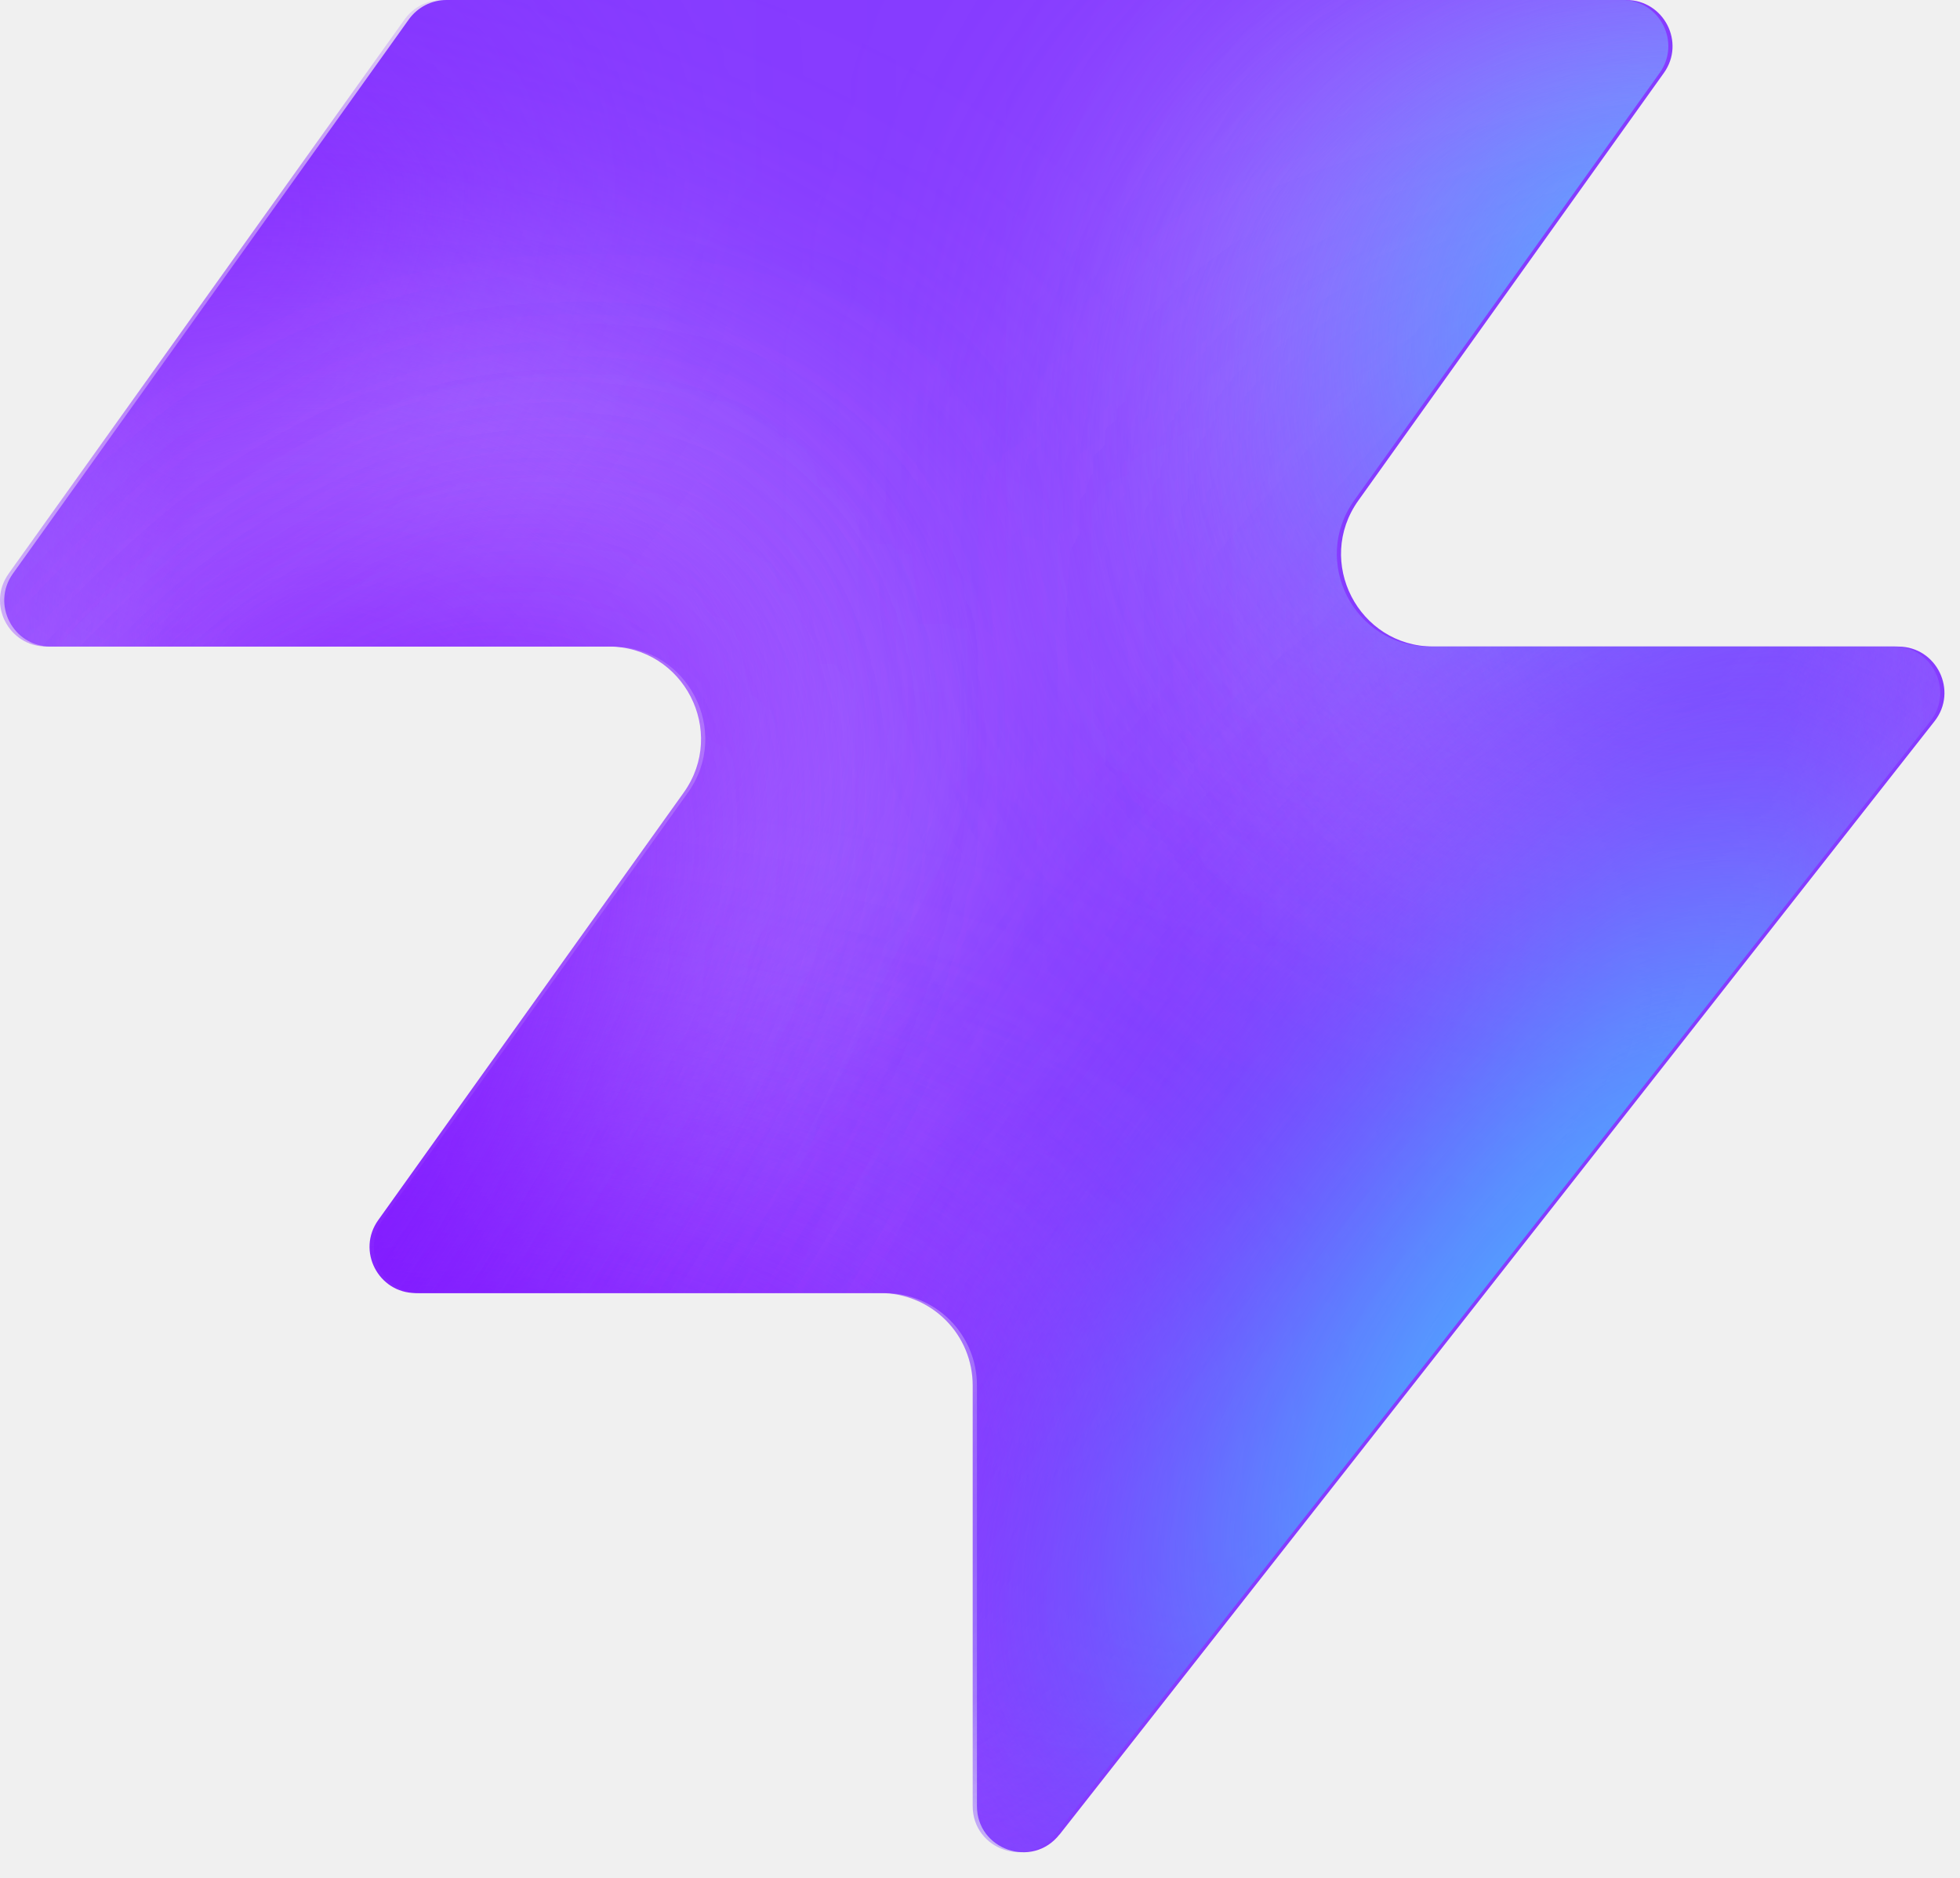
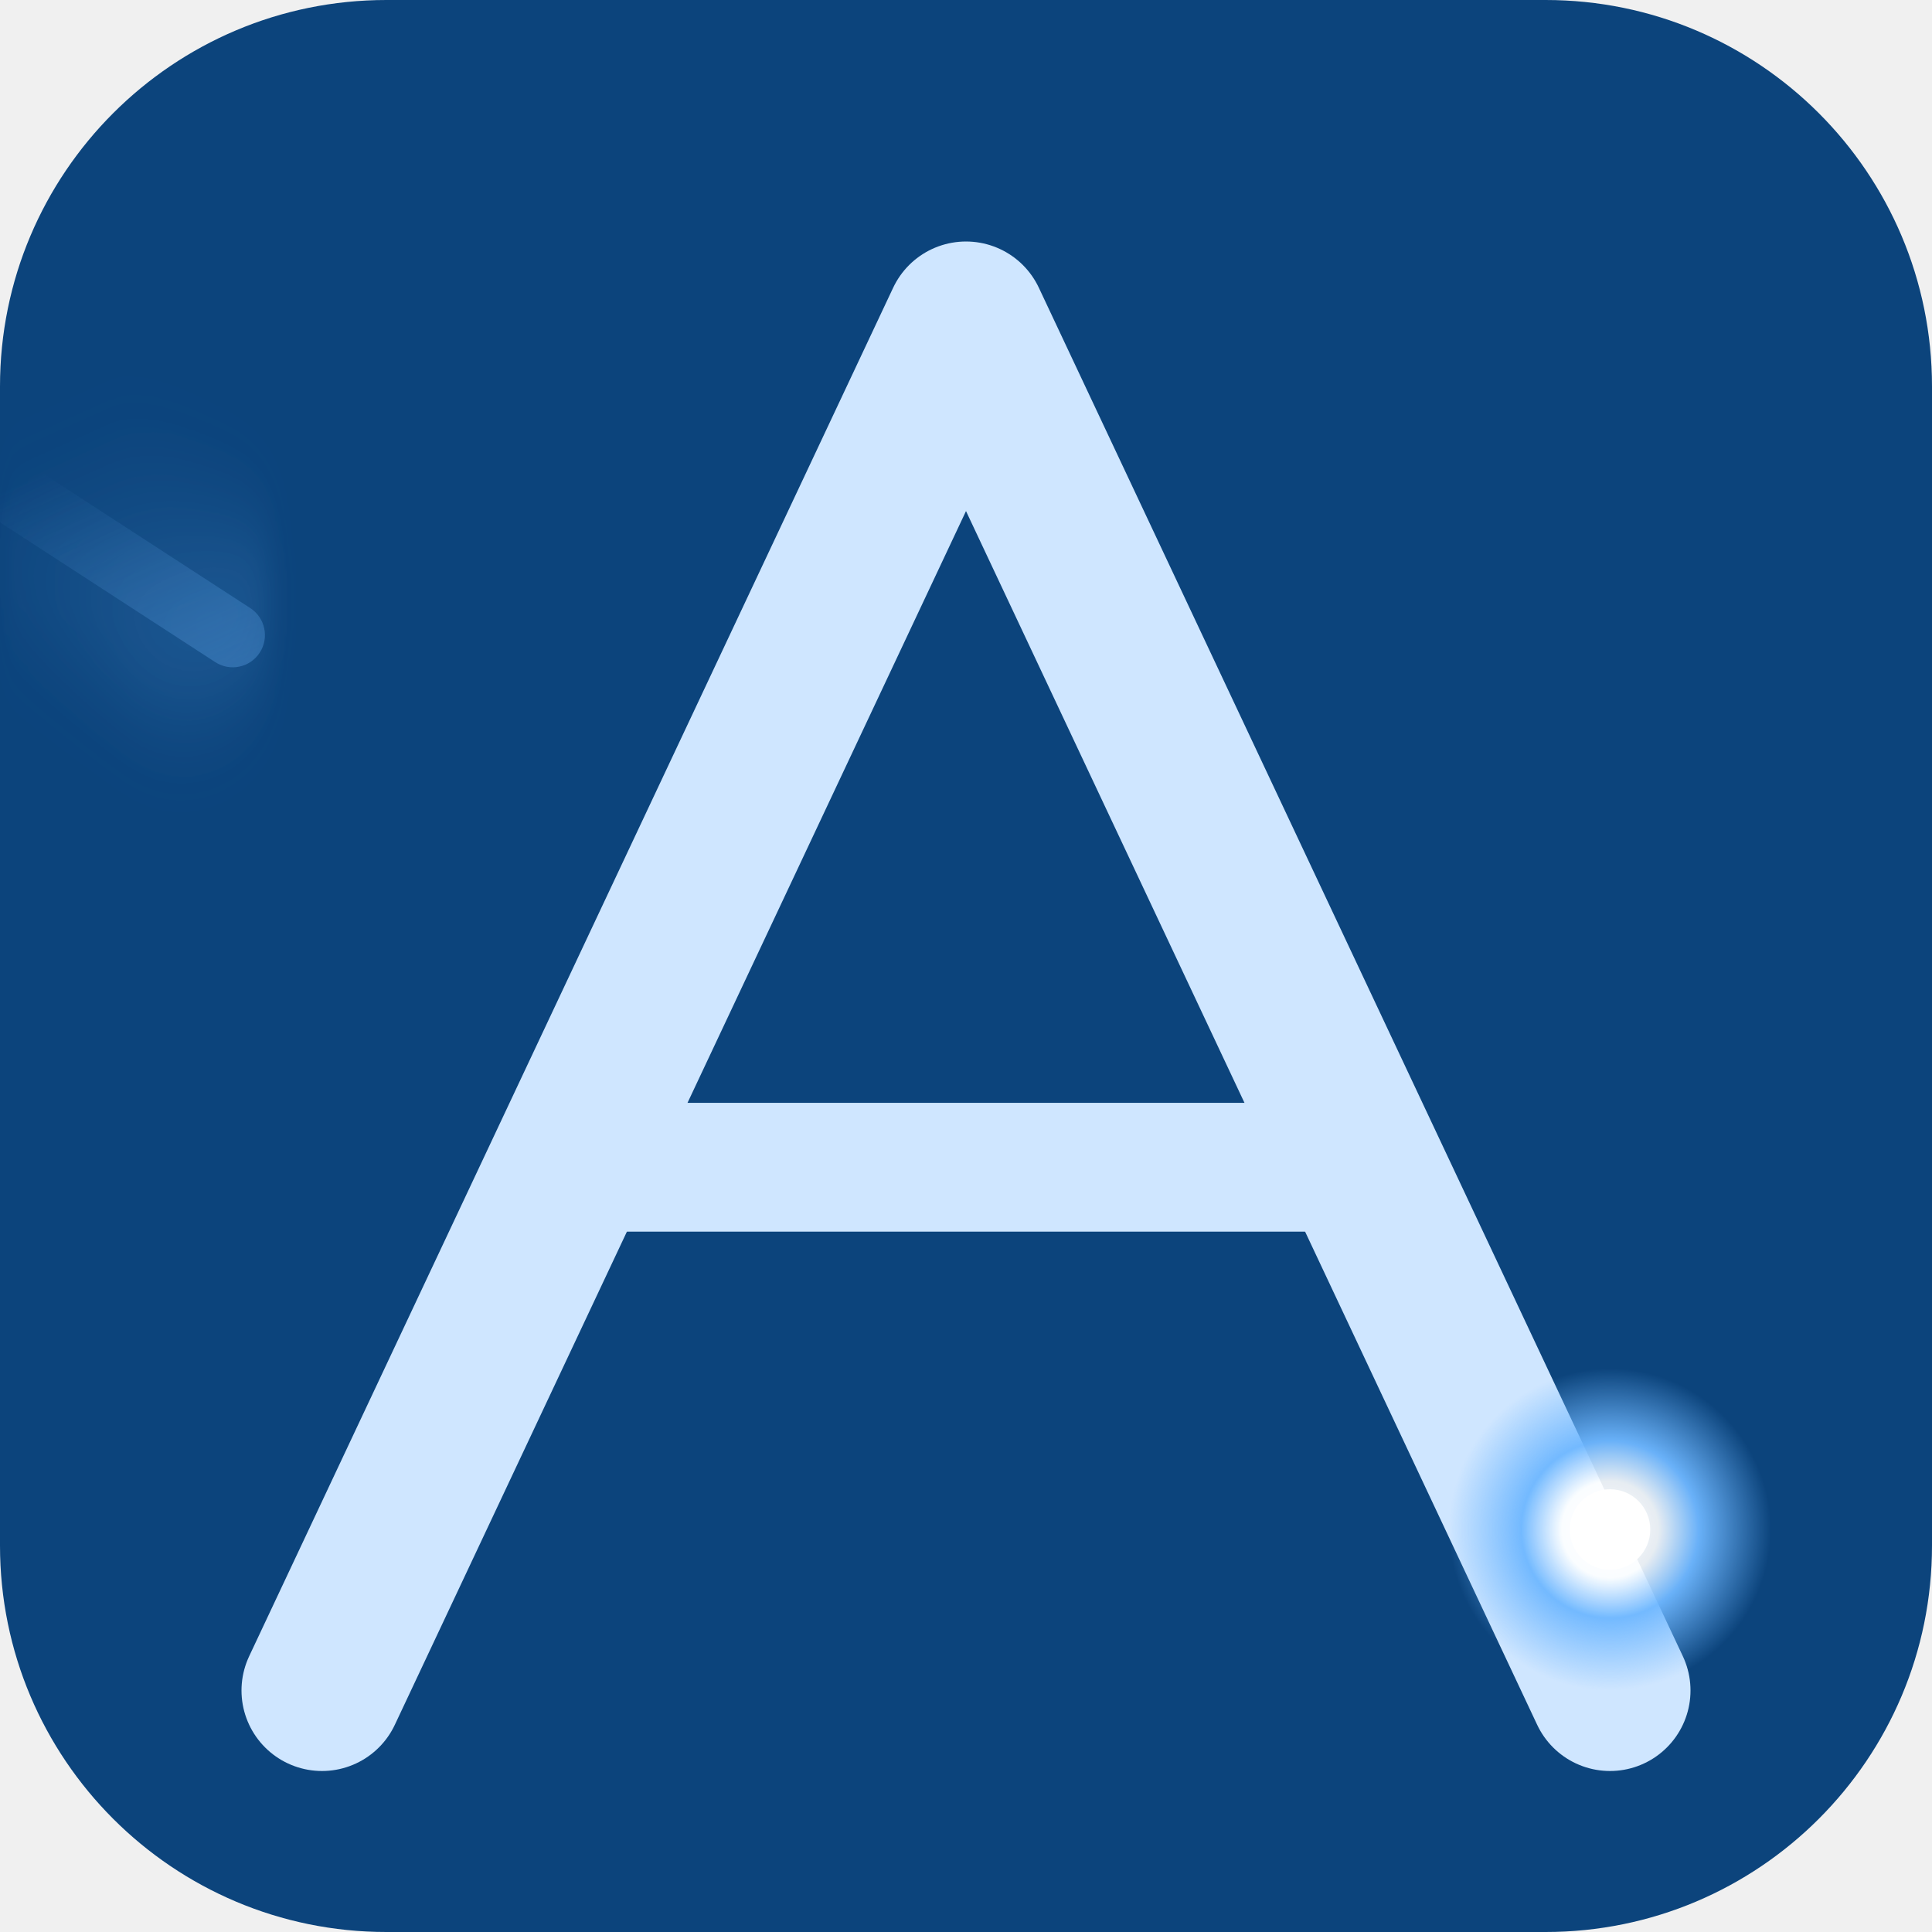
- <svg xmlns="http://www.w3.org/2000/svg" width="48" height="46" fill="none" viewBox="0 0 48 46">
-   <path fill="#863bff" d="M25.946 44.938c-.664.845-2.021.375-2.021-.698V33.937a2.26 2.26 0 0 0-2.262-2.262H10.287c-.92 0-1.456-1.04-.92-1.788l7.48-10.471c1.07-1.497 0-3.578-1.842-3.578H1.237c-.92 0-1.456-1.04-.92-1.788L10.013.474c.214-.297.556-.474.92-.474h28.894c.92 0 1.456 1.04.92 1.788l-7.48 10.471c-1.07 1.498 0 3.579 1.842 3.579h11.377c.943 0 1.473 1.088.89 1.83L25.947 44.94z" style="fill:#863bff;fill:color(display-p3 .525 .23 1);fill-opacity:1" />
-   <mask id="a" width="48" height="46" x="0" y="0" maskUnits="userSpaceOnUse" style="mask-type:alpha">
-     <path fill="#000" d="M25.842 44.938c-.664.844-2.021.375-2.021-.698V33.937a2.26 2.26 0 0 0-2.262-2.262H10.183c-.92 0-1.456-1.04-.92-1.788l7.48-10.471c1.07-1.498 0-3.579-1.842-3.579H1.133c-.92 0-1.456-1.04-.92-1.787L9.91.473c.214-.297.556-.474.92-.474h28.894c.92 0 1.456 1.04.92 1.788l-7.48 10.471c-1.07 1.498 0 3.578 1.842 3.578h11.377c.943 0 1.473 1.088.89 1.832L25.843 44.94z" style="fill:#000;fill-opacity:1" />
-   </mask>
-   <g mask="url(#a)">
-     <g filter="url(#b)">
-       <ellipse cx="5.508" cy="14.704" fill="#ede6ff" rx="5.508" ry="14.704" style="fill:#ede6ff;fill:color(display-p3 .927 .903 1);fill-opacity:1" transform="matrix(.00324 1 1 -.00324 -4.47 31.516)" />
-     </g>
-     <g filter="url(#c)">
-       <ellipse cx="10.399" cy="29.851" fill="#ede6ff" rx="10.399" ry="29.851" style="fill:#ede6ff;fill:color(display-p3 .927 .903 1);fill-opacity:1" transform="matrix(.00324 1 1 -.00324 -39.328 7.883)" />
-     </g>
-     <g filter="url(#d)">
-       <ellipse cx="5.508" cy="30.487" fill="#7e14ff" rx="5.508" ry="30.487" style="fill:#7e14ff;fill:color(display-p3 .492 .077 1);fill-opacity:1" transform="rotate(89.814 -25.913 -14.639)scale(1 -1)" />
-     </g>
-     <g filter="url(#e)">
-       <ellipse cx="5.508" cy="30.599" fill="#7e14ff" rx="5.508" ry="30.599" style="fill:#7e14ff;fill:color(display-p3 .492 .077 1);fill-opacity:1" transform="rotate(89.814 -32.644 -3.334)scale(1 -1)" />
-     </g>
-     <g filter="url(#f)">
-       <ellipse cx="5.508" cy="30.599" fill="#7e14ff" rx="5.508" ry="30.599" style="fill:#7e14ff;fill:color(display-p3 .492 .077 1);fill-opacity:1" transform="matrix(.00324 1 1 -.00324 -34.34 30.47)" />
-     </g>
-     <g filter="url(#g)">
-       <ellipse cx="14.072" cy="22.078" fill="#ede6ff" rx="14.072" ry="22.078" style="fill:#ede6ff;fill:color(display-p3 .927 .903 1);fill-opacity:1" transform="rotate(93.35 24.506 48.493)scale(-1 1)" />
-     </g>
-     <g filter="url(#h)">
-       <ellipse cx="3.47" cy="21.501" fill="#7e14ff" rx="3.47" ry="21.501" style="fill:#7e14ff;fill:color(display-p3 .492 .077 1);fill-opacity:1" transform="rotate(89.009 28.708 47.59)scale(-1 1)" />
-     </g>
-     <g filter="url(#i)">
-       <ellipse cx="3.47" cy="21.501" fill="#7e14ff" rx="3.47" ry="21.501" style="fill:#7e14ff;fill:color(display-p3 .492 .077 1);fill-opacity:1" transform="rotate(89.009 28.708 47.59)scale(-1 1)" />
-     </g>
-     <g filter="url(#j)">
-       <ellipse cx=".387" cy="8.972" fill="#7e14ff" rx="4.407" ry="29.108" style="fill:#7e14ff;fill:color(display-p3 .492 .077 1);fill-opacity:1" transform="rotate(39.51 .387 8.972)" />
-     </g>
-     <g filter="url(#k)">
-       <ellipse cx="47.523" cy="-6.092" fill="#7e14ff" rx="4.407" ry="29.108" style="fill:#7e14ff;fill:color(display-p3 .492 .077 1);fill-opacity:1" transform="rotate(37.892 47.523 -6.092)" />
-     </g>
-     <g filter="url(#l)">
-       <ellipse cx="41.412" cy="6.333" fill="#47bfff" rx="5.971" ry="9.665" style="fill:#47bfff;fill:color(display-p3 .28 .748 1);fill-opacity:1" transform="rotate(37.892 41.412 6.333)" />
-     </g>
-     <g filter="url(#m)">
-       <ellipse cx="-1.879" cy="38.332" fill="#7e14ff" rx="4.407" ry="29.108" style="fill:#7e14ff;fill:color(display-p3 .492 .077 1);fill-opacity:1" transform="rotate(37.892 -1.88 38.332)" />
-     </g>
-     <g filter="url(#n)">
-       <ellipse cx="-1.879" cy="38.332" fill="#7e14ff" rx="4.407" ry="29.108" style="fill:#7e14ff;fill:color(display-p3 .492 .077 1);fill-opacity:1" transform="rotate(37.892 -1.88 38.332)" />
-     </g>
-     <g filter="url(#o)">
-       <ellipse cx="35.651" cy="29.907" fill="#7e14ff" rx="4.407" ry="29.108" style="fill:#7e14ff;fill:color(display-p3 .492 .077 1);fill-opacity:1" transform="rotate(37.892 35.651 29.907)" />
-     </g>
-     <g filter="url(#p)">
-       <ellipse cx="38.418" cy="32.4" fill="#47bfff" rx="5.971" ry="15.297" style="fill:#47bfff;fill:color(display-p3 .28 .748 1);fill-opacity:1" transform="rotate(37.892 38.418 32.4)" />
-     </g>
+ <svg xmlns="http://www.w3.org/2000/svg" viewBox="0 0 240 240" fill="none">
+   <rect width="240" height="240" rx="48" fill="#0C447C" />
+   <defs>
+     <filter id="astra-blur" x="-30%" y="-30%" width="160%" height="160%">
+       <feGaussianBlur stdDeviation="5" />
+     </filter>
+     <linearGradient id="astra-tail" gradientUnits="userSpaceOnUse" x1="200" y1="190" x2="32" y2="82">
+       <stop offset="0%" stop-color="#6eb7ff" stop-opacity="1" />
+       <stop offset="40%" stop-color="#6eb7ff" stop-opacity="0.8" />
+       <stop offset="100%" stop-color="#6eb7ff" stop-opacity="0" />
+     </linearGradient>
+     <linearGradient id="astra-tail-core" gradientUnits="userSpaceOnUse" x1="200" y1="190" x2="32" y2="82">
+       <stop offset="0%" stop-color="#ffffff" stop-opacity="1" />
+       <stop offset="20%" stop-color="#cfe6ff" stop-opacity="0.95" />
+       <stop offset="65%" stop-color="#6eb7ff" stop-opacity="0.65" />
+       <stop offset="100%" stop-color="#6eb7ff" stop-opacity="0" />
+     </linearGradient>
+     <radialGradient id="astra-head" cx="200" cy="190" r="20" gradientUnits="userSpaceOnUse">
+       <stop offset="0%" stop-color="#ffffff" stop-opacity="1" />
+       <stop offset="30%" stop-color="#ffffff" stop-opacity="0.9" />
+       <stop offset="55%" stop-color="#6eb7ff" stop-opacity="0.95" />
+       <stop offset="100%" stop-color="#6eb7ff" stop-opacity="0" />
+     </radialGradient>
+   </defs>
+   <g stroke="#cfe6ff" stroke-width="20" stroke-linejoin="round" stroke-linecap="round">
+     <path d="M 40 210 L 120 40 L 200 210" />
+     <path d="M 72 145 L 168 145" stroke-width="16" />
  </g>
-   <defs>
-     <filter id="b" width="60.045" height="41.654" x="-19.77" y="16.149" color-interpolation-filters="sRGB" filterUnits="userSpaceOnUse">
-       <feFlood flood-opacity="0" result="BackgroundImageFix" />
-       <feBlend in="SourceGraphic" in2="BackgroundImageFix" result="shape" />
-       <feGaussianBlur result="effect1_foregroundBlur_2002_17158" stdDeviation="7.659" />
-     </filter>
-     <filter id="c" width="90.34" height="51.437" x="-54.613" y="-7.533" color-interpolation-filters="sRGB" filterUnits="userSpaceOnUse">
-       <feFlood flood-opacity="0" result="BackgroundImageFix" />
-       <feBlend in="SourceGraphic" in2="BackgroundImageFix" result="shape" />
-       <feGaussianBlur result="effect1_foregroundBlur_2002_17158" stdDeviation="7.659" />
-     </filter>
-     <filter id="d" width="79.355" height="29.4" x="-49.64" y="2.03" color-interpolation-filters="sRGB" filterUnits="userSpaceOnUse">
-       <feFlood flood-opacity="0" result="BackgroundImageFix" />
-       <feBlend in="SourceGraphic" in2="BackgroundImageFix" result="shape" />
-       <feGaussianBlur result="effect1_foregroundBlur_2002_17158" stdDeviation="4.596" />
-     </filter>
-     <filter id="e" width="79.579" height="29.4" x="-45.045" y="20.029" color-interpolation-filters="sRGB" filterUnits="userSpaceOnUse">
-       <feFlood flood-opacity="0" result="BackgroundImageFix" />
-       <feBlend in="SourceGraphic" in2="BackgroundImageFix" result="shape" />
-       <feGaussianBlur result="effect1_foregroundBlur_2002_17158" stdDeviation="4.596" />
-     </filter>
-     <filter id="f" width="79.579" height="29.4" x="-43.513" y="21.178" color-interpolation-filters="sRGB" filterUnits="userSpaceOnUse">
-       <feFlood flood-opacity="0" result="BackgroundImageFix" />
-       <feBlend in="SourceGraphic" in2="BackgroundImageFix" result="shape" />
-       <feGaussianBlur result="effect1_foregroundBlur_2002_17158" stdDeviation="4.596" />
-     </filter>
-     <filter id="g" width="74.749" height="58.852" x="15.756" y="-17.901" color-interpolation-filters="sRGB" filterUnits="userSpaceOnUse">
-       <feFlood flood-opacity="0" result="BackgroundImageFix" />
-       <feBlend in="SourceGraphic" in2="BackgroundImageFix" result="shape" />
-       <feGaussianBlur result="effect1_foregroundBlur_2002_17158" stdDeviation="7.659" />
-     </filter>
-     <filter id="h" width="61.377" height="25.362" x="23.548" y="2.284" color-interpolation-filters="sRGB" filterUnits="userSpaceOnUse">
-       <feFlood flood-opacity="0" result="BackgroundImageFix" />
-       <feBlend in="SourceGraphic" in2="BackgroundImageFix" result="shape" />
-       <feGaussianBlur result="effect1_foregroundBlur_2002_17158" stdDeviation="4.596" />
-     </filter>
-     <filter id="i" width="61.377" height="25.362" x="23.548" y="2.284" color-interpolation-filters="sRGB" filterUnits="userSpaceOnUse">
-       <feFlood flood-opacity="0" result="BackgroundImageFix" />
-       <feBlend in="SourceGraphic" in2="BackgroundImageFix" result="shape" />
-       <feGaussianBlur result="effect1_foregroundBlur_2002_17158" stdDeviation="4.596" />
-     </filter>
-     <filter id="j" width="56.045" height="63.649" x="-27.636" y="-22.853" color-interpolation-filters="sRGB" filterUnits="userSpaceOnUse">
-       <feFlood flood-opacity="0" result="BackgroundImageFix" />
-       <feBlend in="SourceGraphic" in2="BackgroundImageFix" result="shape" />
-       <feGaussianBlur result="effect1_foregroundBlur_2002_17158" stdDeviation="4.596" />
-     </filter>
-     <filter id="k" width="54.814" height="64.646" x="20.116" y="-38.415" color-interpolation-filters="sRGB" filterUnits="userSpaceOnUse">
-       <feFlood flood-opacity="0" result="BackgroundImageFix" />
-       <feBlend in="SourceGraphic" in2="BackgroundImageFix" result="shape" />
-       <feGaussianBlur result="effect1_foregroundBlur_2002_17158" stdDeviation="4.596" />
-     </filter>
-     <filter id="l" width="33.541" height="35.313" x="24.641" y="-11.323" color-interpolation-filters="sRGB" filterUnits="userSpaceOnUse">
-       <feFlood flood-opacity="0" result="BackgroundImageFix" />
-       <feBlend in="SourceGraphic" in2="BackgroundImageFix" result="shape" />
-       <feGaussianBlur result="effect1_foregroundBlur_2002_17158" stdDeviation="4.596" />
-     </filter>
-     <filter id="m" width="54.814" height="64.646" x="-29.286" y="6.009" color-interpolation-filters="sRGB" filterUnits="userSpaceOnUse">
-       <feFlood flood-opacity="0" result="BackgroundImageFix" />
-       <feBlend in="SourceGraphic" in2="BackgroundImageFix" result="shape" />
-       <feGaussianBlur result="effect1_foregroundBlur_2002_17158" stdDeviation="4.596" />
-     </filter>
-     <filter id="n" width="54.814" height="64.646" x="-29.286" y="6.009" color-interpolation-filters="sRGB" filterUnits="userSpaceOnUse">
-       <feFlood flood-opacity="0" result="BackgroundImageFix" />
-       <feBlend in="SourceGraphic" in2="BackgroundImageFix" result="shape" />
-       <feGaussianBlur result="effect1_foregroundBlur_2002_17158" stdDeviation="4.596" />
-     </filter>
-     <filter id="o" width="54.814" height="64.646" x="8.244" y="-2.416" color-interpolation-filters="sRGB" filterUnits="userSpaceOnUse">
-       <feFlood flood-opacity="0" result="BackgroundImageFix" />
-       <feBlend in="SourceGraphic" in2="BackgroundImageFix" result="shape" />
-       <feGaussianBlur result="effect1_foregroundBlur_2002_17158" stdDeviation="4.596" />
-     </filter>
-     <filter id="p" width="39.409" height="43.623" x="18.713" y="10.588" color-interpolation-filters="sRGB" filterUnits="userSpaceOnUse">
-       <feFlood flood-opacity="0" result="BackgroundImageFix" />
-       <feBlend in="SourceGraphic" in2="BackgroundImageFix" result="shape" />
-       <feGaussianBlur result="effect1_foregroundBlur_2002_17158" stdDeviation="4.596" />
-     </filter>
-   </defs>
+   <g transform="rotate(33 200 190)">
+     <rect x="-210" y="178" width="210" height="24" rx="12" fill="url(#astra-tail)" filter="url(#astra-blur)" />
+     <rect x="-200" y="186" width="200" height="8" rx="4" fill="url(#astra-tail-core)" />
+   </g>
+   <circle cx="200" cy="190" r="20" fill="url(#astra-head)" />
+   <circle cx="200" cy="190" r="5" fill="#ffffff" />
</svg>
